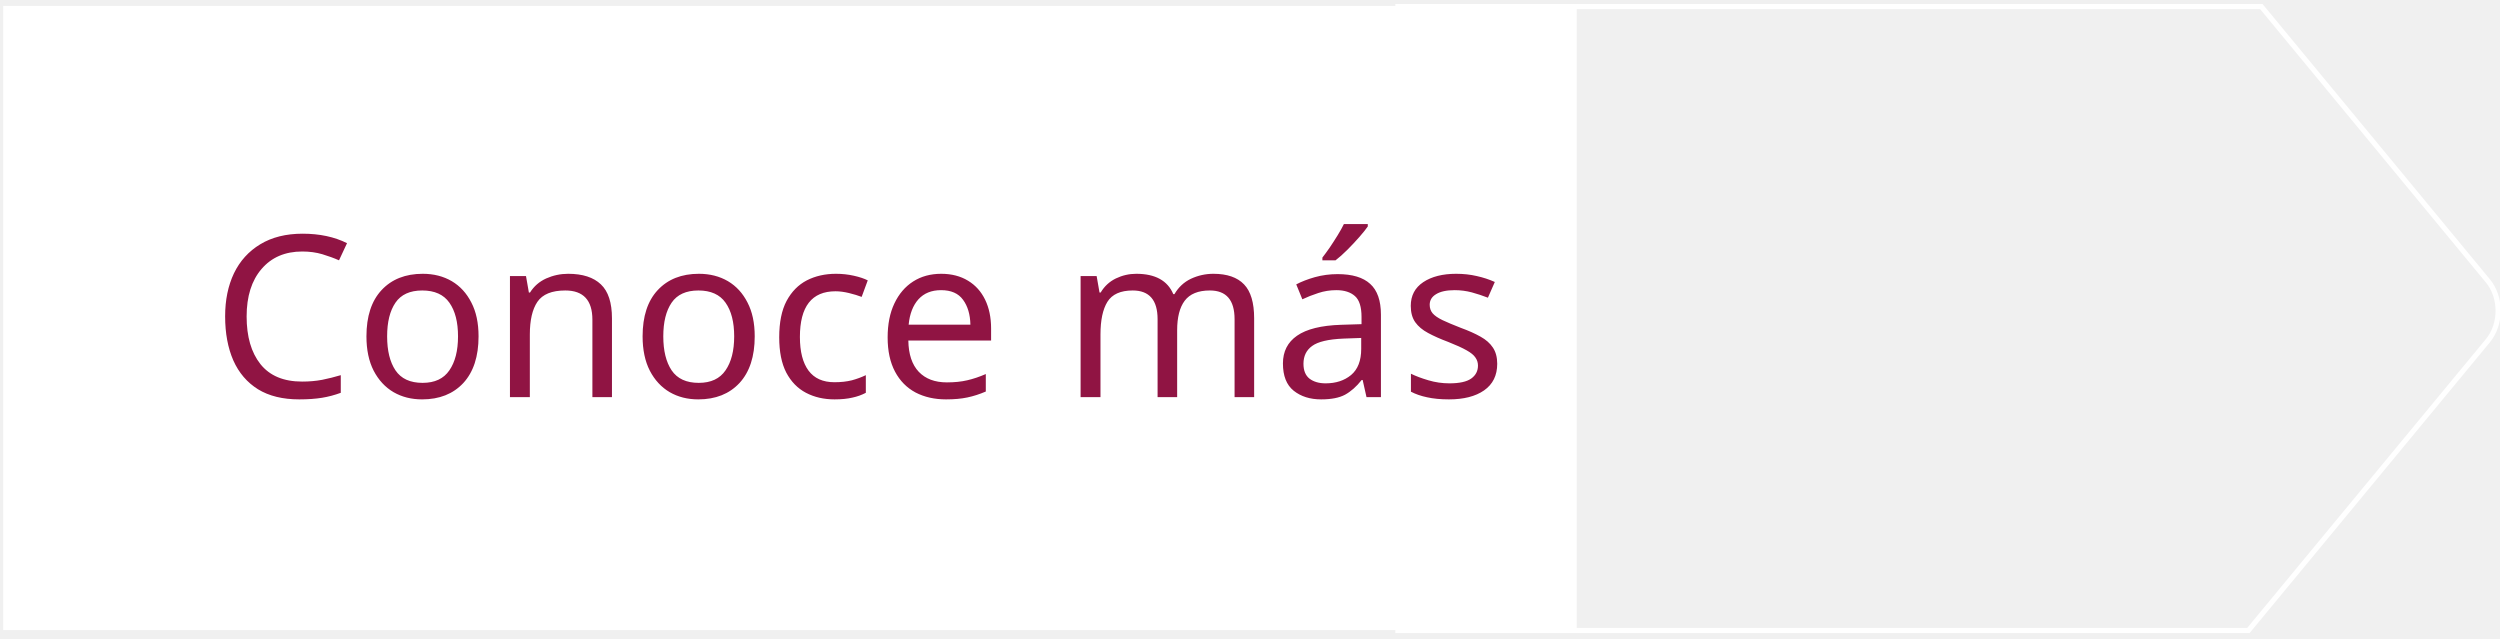
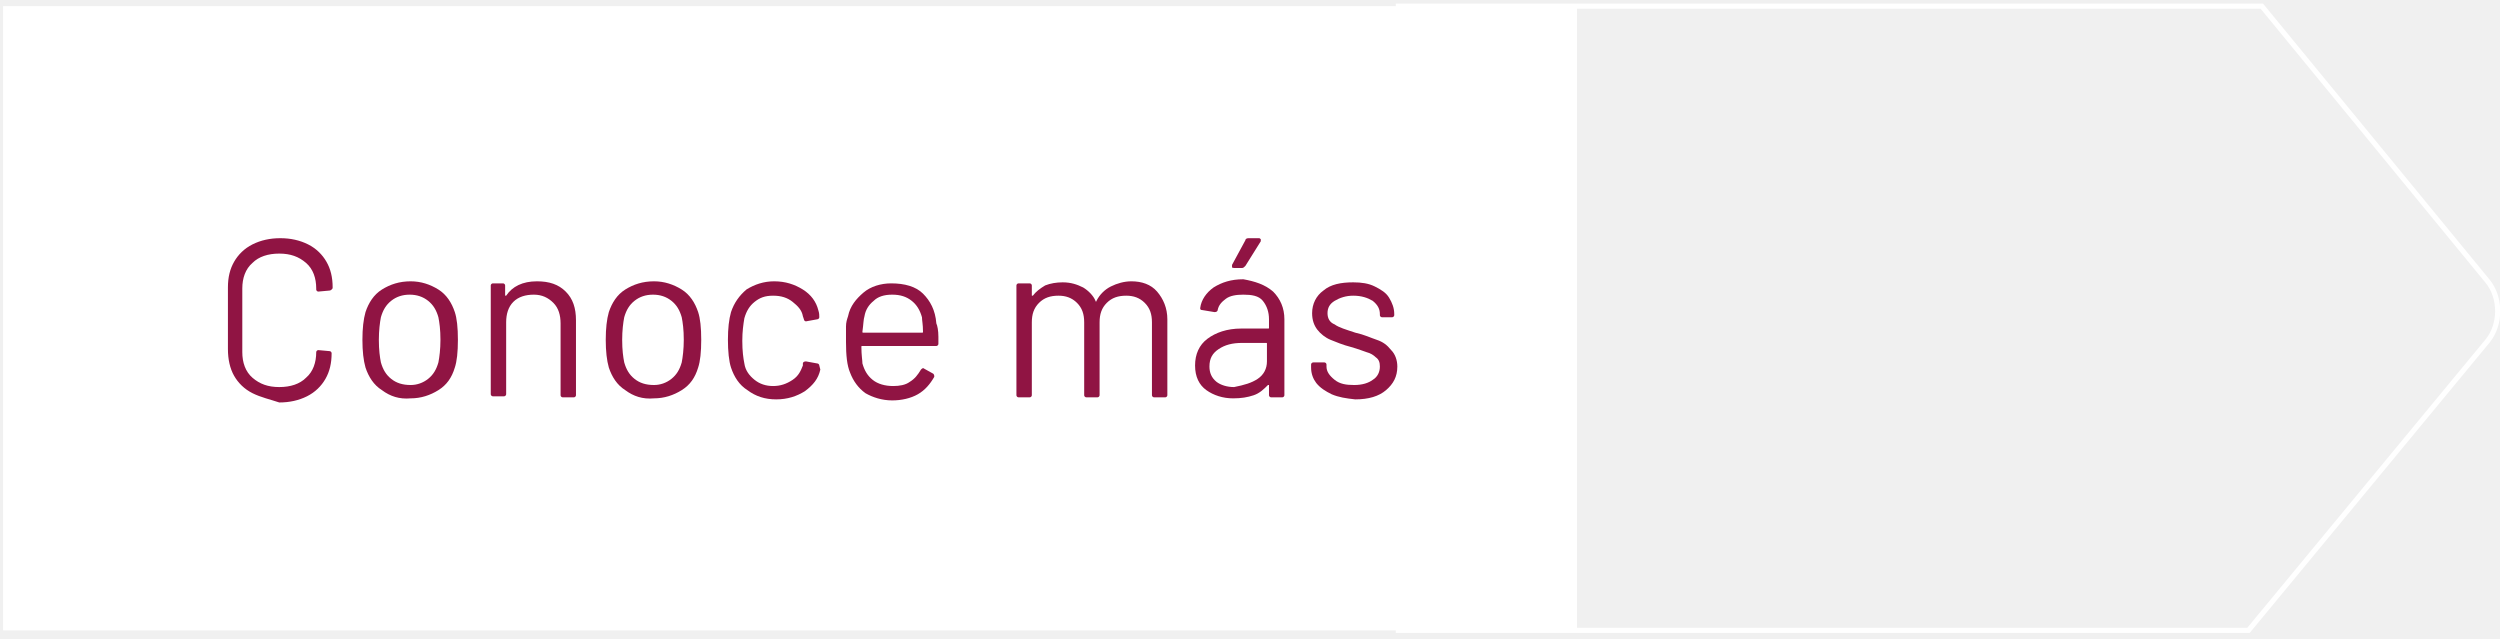
- <svg xmlns="http://www.w3.org/2000/svg" version="1.1" x="0px" y="0px" viewBox="0 0 243.54 62.16" style="enable-background:new 0 0 243.54 62.16;" xml:space="preserve">
+ <svg xmlns="http://www.w3.org/2000/svg" version="1.1" id="Capa_1" x="0px" y="0px" viewBox="0 0 243.5 62.2" style="enable-background:new 0 0 243.5 62.2;" xml:space="preserve">
  <style type="text/css">
	.st0{display:none;}
	.st1{display:inline;}
	.st2{fill:#911443;}
	.st3{fill:none;stroke:#911443;stroke-width:0.5;stroke-miterlimit:10;}
	.st4{fill:#FFFFFF;}
	.st5{font-family:'Barlow-Regular';}
	.st6{font-size:22px;}
	.st7{fill:none;stroke:#FFFFFF;stroke-width:0.5;stroke-miterlimit:10;}
- 	.st8{fill:#901443;}
+ 	.st8{enable-background:new    ;}
+ 	.st9{fill:#901443;}
</style>
  <g id="Capa_2_00000102541059499937160670000008226552247891296947_" class="st0">
    <g id="Capa_1-2" class="st1">
      <g>
-         <rect x="0.25" y="0.25" class="st2" width="153.29" height="60.8" />
-         <rect x="0.25" y="0.25" class="st3" width="153.29" height="60.8" />
-         <path class="st3" d="M136.11,61.08h82.85l23.33-28.23c1.33-1.61,1.33-4.22,0-5.83L220.22,0.31h-84.11V61.08L136.11,61.08z" />
+         <rect x="0.2" y="0.2" class="st2" width="153.3" height="60.8" />
+         <rect x="0.2" y="0.2" class="st3" width="153.3" height="60.8" />
+         <path class="st3" d="M136.1,61.1H219l23.3-28.2c1.3-1.6,1.3-4.2,0-5.8L220.2,0.3h-84.1V61.1L136.1,61.1z" />
        <text transform="matrix(1 0 0 1 20.52 37.88)" class="st4 st5 st6">C</text>
        <text transform="matrix(1 0 0 1 33.85 37.88)" class="st4 st5 st6">o</text>
        <text transform="matrix(1 0 0 1 45.84 37.88)" class="st4 st5 st6">n</text>
        <text transform="matrix(1 0 0 1 57.55 37.88)" class="st4 st5 st6">o</text>
        <text transform="matrix(1 0 0 1 69.54 37.88)" class="st4 st5 st6">c</text>
        <text transform="matrix(1 0 0 1 80.91 37.88)" class="st4 st5 st6">e más</text>
      </g>
    </g>
  </g>
  <g id="Capa_3">
-     <rect x="0.31" y="0.58" class="st4" width="153.29" height="60.8" />
-     <path class="st7" d="M136.18,61.42h82.85l23.33-28.23c1.33-1.61,1.33-4.22,0-5.83L220.29,0.64h-84.11V61.42z" />
+     <rect x="0.3" y="0.6" class="st4" width="153.3" height="60.8" />
+     <path class="st7" d="M136.2,61.4H219l23.3-28.2c1.3-1.6,1.3-4.2,0-5.8L220.3,0.6h-84.1V61.4z" />
    <g>
-       <text transform="matrix(1 0 0 1 20.5877 38.6876)" class="st8 st5 st6">Conoce más</text>
+       <g class="st8">
+         <path class="st9" d="M24.6,38.3c-0.8-0.4-1.4-1-1.8-1.7c-0.4-0.7-0.6-1.6-0.6-2.6V28c0-1,0.2-1.8,0.6-2.5s1-1.3,1.8-1.7     s1.7-0.6,2.7-0.6c1,0,1.9,0.2,2.7,0.6c0.8,0.4,1.4,1,1.8,1.7s0.6,1.5,0.6,2.5c0,0.1,0,0.1-0.1,0.2c0,0-0.1,0.1-0.2,0.1l-1.1,0.1     c-0.1,0-0.2-0.1-0.2-0.2v-0.1c0-1-0.3-1.9-1-2.5c-0.7-0.6-1.5-0.9-2.6-0.9s-2,0.3-2.6,0.9c-0.7,0.6-1,1.5-1,2.5v6.2     c0,1,0.3,1.9,1,2.5c0.7,0.6,1.5,0.9,2.6,0.9s2-0.3,2.6-0.9c0.7-0.6,1-1.5,1-2.5v0c0-0.1,0.1-0.2,0.2-0.2l1.1,0.1     c0.1,0,0.2,0.1,0.2,0.2c0,1-0.2,1.8-0.6,2.5c-0.4,0.7-1,1.3-1.8,1.7c-0.8,0.4-1.7,0.6-2.7,0.6C26.3,38.9,25.4,38.7,24.6,38.3z" />
+         <path class="st9" d="M37.2,38c-0.8-0.5-1.3-1.3-1.6-2.2c-0.2-0.7-0.3-1.6-0.3-2.7c0-1.1,0.1-2,0.3-2.7c0.3-0.9,0.8-1.7,1.6-2.2     c0.8-0.5,1.7-0.8,2.8-0.8c1,0,1.9,0.3,2.7,0.8c0.8,0.5,1.3,1.3,1.6,2.2c0.2,0.6,0.3,1.5,0.3,2.7c0,1.2-0.1,2.1-0.3,2.7     c-0.3,1-0.8,1.7-1.6,2.2c-0.8,0.5-1.7,0.8-2.7,0.8C38.9,38.9,38,38.6,37.2,38z M41.7,36.9c0.5-0.4,0.8-0.9,1-1.6     c0.1-0.5,0.2-1.3,0.2-2.2c0-1-0.1-1.7-0.2-2.2c-0.2-0.7-0.5-1.2-1-1.6c-0.5-0.4-1.1-0.6-1.8-0.6s-1.3,0.2-1.8,0.6     c-0.5,0.4-0.8,0.9-1,1.6c-0.1,0.5-0.2,1.3-0.2,2.2c0,1,0.1,1.7,0.2,2.2c0.2,0.7,0.5,1.2,1,1.6c0.5,0.4,1.1,0.6,1.9,0.6     C40.6,37.5,41.2,37.3,41.7,36.9z" />
+         <path class="st9" d="M55.1,28.4c0.7,0.7,1,1.6,1,2.8v7.3c0,0.1-0.1,0.2-0.2,0.2h-1.1c-0.1,0-0.2-0.1-0.2-0.2v-7     c0-0.8-0.2-1.5-0.7-2c-0.5-0.5-1.1-0.8-1.9-0.8c-0.8,0-1.5,0.2-2,0.7s-0.7,1.2-0.7,2v7c0,0.1-0.1,0.2-0.2,0.2h-1.1     c-0.1,0-0.2-0.1-0.2-0.2V27.8c0-0.1,0.1-0.2,0.2-0.2H49c0.1,0,0.2,0.1,0.2,0.2v0.9c0,0,0,0.1,0,0.1c0,0,0,0,0.1,0     c0.6-0.9,1.6-1.4,3-1.4C53.5,27.4,54.4,27.7,55.1,28.4z" />
+         <path class="st9" d="M60.9,38c-0.8-0.5-1.3-1.3-1.6-2.2c-0.2-0.7-0.3-1.6-0.3-2.7c0-1.1,0.1-2,0.3-2.7c0.3-0.9,0.8-1.7,1.6-2.2     c0.8-0.5,1.7-0.8,2.8-0.8c1,0,1.9,0.3,2.7,0.8c0.8,0.5,1.3,1.3,1.6,2.2c0.2,0.6,0.3,1.5,0.3,2.7c0,1.2-0.1,2.1-0.3,2.7     c-0.3,1-0.8,1.7-1.6,2.2c-0.8,0.5-1.7,0.8-2.7,0.8C62.6,38.9,61.7,38.6,60.9,38z M65.4,36.9c0.5-0.4,0.8-0.9,1-1.6     c0.1-0.5,0.2-1.3,0.2-2.2c0-1-0.1-1.7-0.2-2.2c-0.2-0.7-0.5-1.2-1-1.6c-0.5-0.4-1.1-0.6-1.8-0.6s-1.3,0.2-1.8,0.6     c-0.5,0.4-0.8,0.9-1,1.6c-0.1,0.5-0.2,1.3-0.2,2.2c0,1,0.1,1.7,0.2,2.2c0.2,0.7,0.5,1.2,1,1.6c0.5,0.4,1.1,0.6,1.9,0.6     C64.3,37.5,64.9,37.3,65.4,36.9z" />
+         <path class="st9" d="M72.8,38c-0.8-0.5-1.3-1.3-1.6-2.2c-0.2-0.6-0.3-1.6-0.3-2.7c0-1.1,0.1-2,0.3-2.7c0.3-0.9,0.8-1.6,1.5-2.2     c0.8-0.5,1.7-0.8,2.7-0.8c1.1,0,2,0.3,2.8,0.8c0.8,0.5,1.3,1.2,1.5,2c0.1,0.3,0.1,0.5,0.1,0.7v0c0,0.1-0.1,0.2-0.2,0.2l-1.1,0.2     h0c-0.1,0-0.2-0.1-0.2-0.2l-0.1-0.3c-0.1-0.6-0.5-1-1-1.4c-0.5-0.4-1.1-0.6-1.9-0.6s-1.3,0.2-1.8,0.6c-0.5,0.4-0.8,0.9-1,1.6     c-0.1,0.6-0.2,1.3-0.2,2.2c0,1,0.1,1.7,0.2,2.2c0.1,0.7,0.5,1.2,1,1.6c0.5,0.4,1.1,0.6,1.8,0.6c0.7,0,1.3-0.2,1.9-0.6     s0.8-0.9,1-1.4v-0.1l0-0.1c0-0.1,0.1-0.2,0.3-0.2l1.1,0.2c0.1,0,0.2,0.1,0.2,0.2L79.9,36c-0.2,0.9-0.7,1.5-1.5,2.1     c-0.8,0.5-1.7,0.8-2.8,0.8C74.5,38.9,73.6,38.6,72.8,38z" />
+         <path class="st9" d="M91.4,32.8v0.7c0,0.1-0.1,0.2-0.2,0.2H84c-0.1,0-0.1,0-0.1,0.1c0,0.8,0.1,1.3,0.1,1.6c0.2,0.7,0.5,1.2,1,1.6     c0.5,0.4,1.2,0.6,2,0.6c0.6,0,1.2-0.1,1.6-0.4c0.5-0.3,0.8-0.7,1.1-1.2c0.1-0.1,0.2-0.2,0.3-0.1l0.9,0.5c0.1,0.1,0.1,0.2,0.1,0.3     c-0.4,0.7-0.9,1.3-1.6,1.7c-0.7,0.4-1.6,0.6-2.5,0.6c-1,0-1.9-0.3-2.6-0.7c-0.7-0.5-1.2-1.2-1.5-2c-0.3-0.7-0.4-1.7-0.4-3     c0-0.6,0-1.1,0-1.5s0.1-0.7,0.2-1c0.2-1,0.8-1.7,1.5-2.3s1.7-0.9,2.7-0.9c1.3,0,2.4,0.3,3.1,1c0.7,0.7,1.2,1.6,1.3,2.9     C91.3,31.7,91.4,32.2,91.4,32.8z M85.1,29.3c-0.5,0.4-0.8,0.9-0.9,1.5c-0.1,0.3-0.1,0.8-0.2,1.5c0,0.1,0,0.1,0.1,0.1h5.7     c0.1,0,0.1,0,0.1-0.1c0-0.7-0.1-1.1-0.1-1.4c-0.2-0.7-0.5-1.2-1-1.6c-0.5-0.4-1.1-0.6-1.9-0.6C86.1,28.7,85.5,28.9,85.1,29.3z" />
+         <path class="st9" d="M112.7,28.4c0.6,0.7,1,1.6,1,2.7v7.4c0,0.1-0.1,0.2-0.2,0.2h-1.1c-0.1,0-0.2-0.1-0.2-0.2v-7.1     c0-0.8-0.2-1.4-0.7-1.9s-1.1-0.7-1.8-0.7c-0.8,0-1.4,0.2-1.9,0.7c-0.5,0.5-0.7,1.1-0.7,1.9v7.1c0,0.1-0.1,0.2-0.2,0.2h-1.1     c-0.1,0-0.2-0.1-0.2-0.2v-7.1c0-0.8-0.2-1.4-0.7-1.9c-0.5-0.5-1.1-0.7-1.8-0.7c-0.8,0-1.4,0.2-1.9,0.7s-0.7,1.1-0.7,1.9v7.1     c0,0.1-0.1,0.2-0.2,0.2h-1.1c-0.1,0-0.2-0.1-0.2-0.2V27.8c0-0.1,0.1-0.2,0.2-0.2h1.1c0.1,0,0.2,0.1,0.2,0.2v0.9c0,0,0,0,0,0.1     c0,0,0,0,0.1,0c0.3-0.4,0.7-0.7,1.2-1c0.5-0.2,1.1-0.3,1.7-0.3c0.8,0,1.4,0.2,2,0.5c0.5,0.3,1,0.8,1.2,1.3c0,0.1,0.1,0.1,0.1,0     c0.3-0.6,0.8-1.1,1.4-1.4c0.6-0.3,1.3-0.5,2-0.5C111.2,27.4,112.1,27.7,112.7,28.4z" />
+         <path class="st9" d="M124,28.4c0.7,0.7,1.1,1.6,1.1,2.7v7.4c0,0.1-0.1,0.2-0.2,0.2h-1.1c-0.1,0-0.2-0.1-0.2-0.2v-0.9     c0,0,0-0.1,0-0.1c0,0,0,0-0.1,0c-0.4,0.4-0.8,0.8-1.4,1c-0.6,0.2-1.2,0.3-2,0.3c-1,0-1.9-0.3-2.6-0.8c-0.7-0.5-1.1-1.3-1.1-2.4     c0-1.1,0.4-2,1.2-2.6c0.8-0.6,1.9-1,3.3-1h2.6c0.1,0,0.1,0,0.1-0.1v-0.8c0-0.7-0.2-1.3-0.6-1.8s-1.1-0.6-1.9-0.6     c-0.7,0-1.3,0.1-1.7,0.4s-0.7,0.6-0.8,1.1c0,0.1-0.1,0.2-0.3,0.2l-1.2-0.2c-0.2,0-0.2-0.1-0.2-0.2c0.1-0.8,0.6-1.5,1.3-2     c0.8-0.5,1.7-0.8,2.9-0.8C122.2,27.4,123.2,27.7,124,28.4z M122.5,36.9c0.6-0.4,0.9-1,0.9-1.7v-1.7c0-0.1,0-0.1-0.1-0.1h-2.3     c-1,0-1.7,0.2-2.3,0.6c-0.6,0.4-0.9,0.9-0.9,1.7c0,0.6,0.2,1.1,0.7,1.5c0.4,0.3,1,0.5,1.7,0.5C121.2,37.5,121.9,37.3,122.5,36.9z      M120,26c0-0.1,0-0.1,0-0.2l1.3-2.4c0-0.1,0.1-0.2,0.3-0.2h1c0.1,0,0.1,0,0.2,0.1c0,0.1,0,0.1,0,0.2l-1.5,2.4     c-0.1,0.1-0.2,0.2-0.3,0.2h-0.8C120.1,26.1,120,26.1,120,26z" />
+         <path class="st9" d="M129.7,38.4c-0.6-0.3-1.1-0.6-1.5-1.1c-0.3-0.4-0.5-0.9-0.5-1.5v-0.3c0-0.1,0.1-0.2,0.2-0.2h1.1     c0.1,0,0.2,0.1,0.2,0.2v0.2c0,0.5,0.3,0.9,0.8,1.3s1.1,0.5,1.9,0.5c0.8,0,1.4-0.2,1.8-0.5c0.5-0.3,0.7-0.8,0.7-1.3     c0-0.4-0.1-0.7-0.4-0.9c-0.2-0.2-0.5-0.4-0.9-0.5c-0.3-0.1-0.8-0.3-1.5-0.5c-0.8-0.2-1.5-0.5-2-0.7c-0.5-0.2-1-0.6-1.3-1     s-0.5-0.9-0.5-1.6c0-0.9,0.4-1.7,1.1-2.2c0.7-0.6,1.7-0.8,2.9-0.8c0.8,0,1.5,0.1,2.1,0.4c0.6,0.3,1.1,0.6,1.4,1.1     c0.3,0.5,0.5,1,0.5,1.6v0.1c0,0.1-0.1,0.2-0.2,0.2h-1c-0.1,0-0.2-0.1-0.2-0.2v-0.1c0-0.5-0.2-0.9-0.7-1.3     c-0.5-0.3-1.1-0.5-1.9-0.5c-0.7,0-1.3,0.2-1.8,0.5c-0.5,0.3-0.7,0.7-0.7,1.2c0,0.5,0.2,0.9,0.7,1.1c0.4,0.3,1.1,0.5,2,0.8     c0.9,0.2,1.5,0.5,2.1,0.7s1,0.5,1.4,1c0.4,0.4,0.6,1,0.6,1.6c0,1-0.4,1.7-1.1,2.3s-1.7,0.9-3,0.9     C131.1,38.8,130.4,38.7,129.7,38.4z" />
+       </g>
    </g>
  </g>
</svg>
